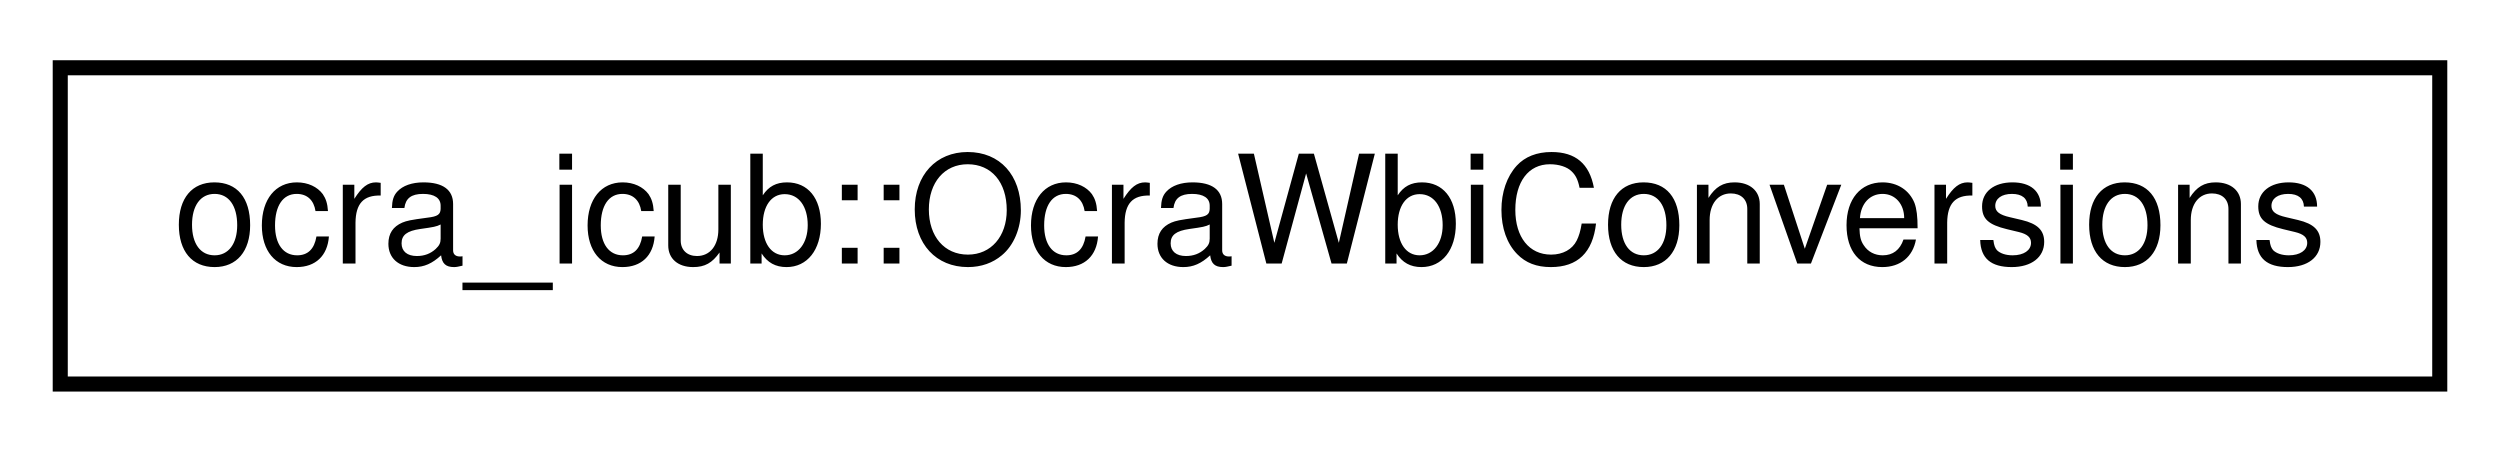
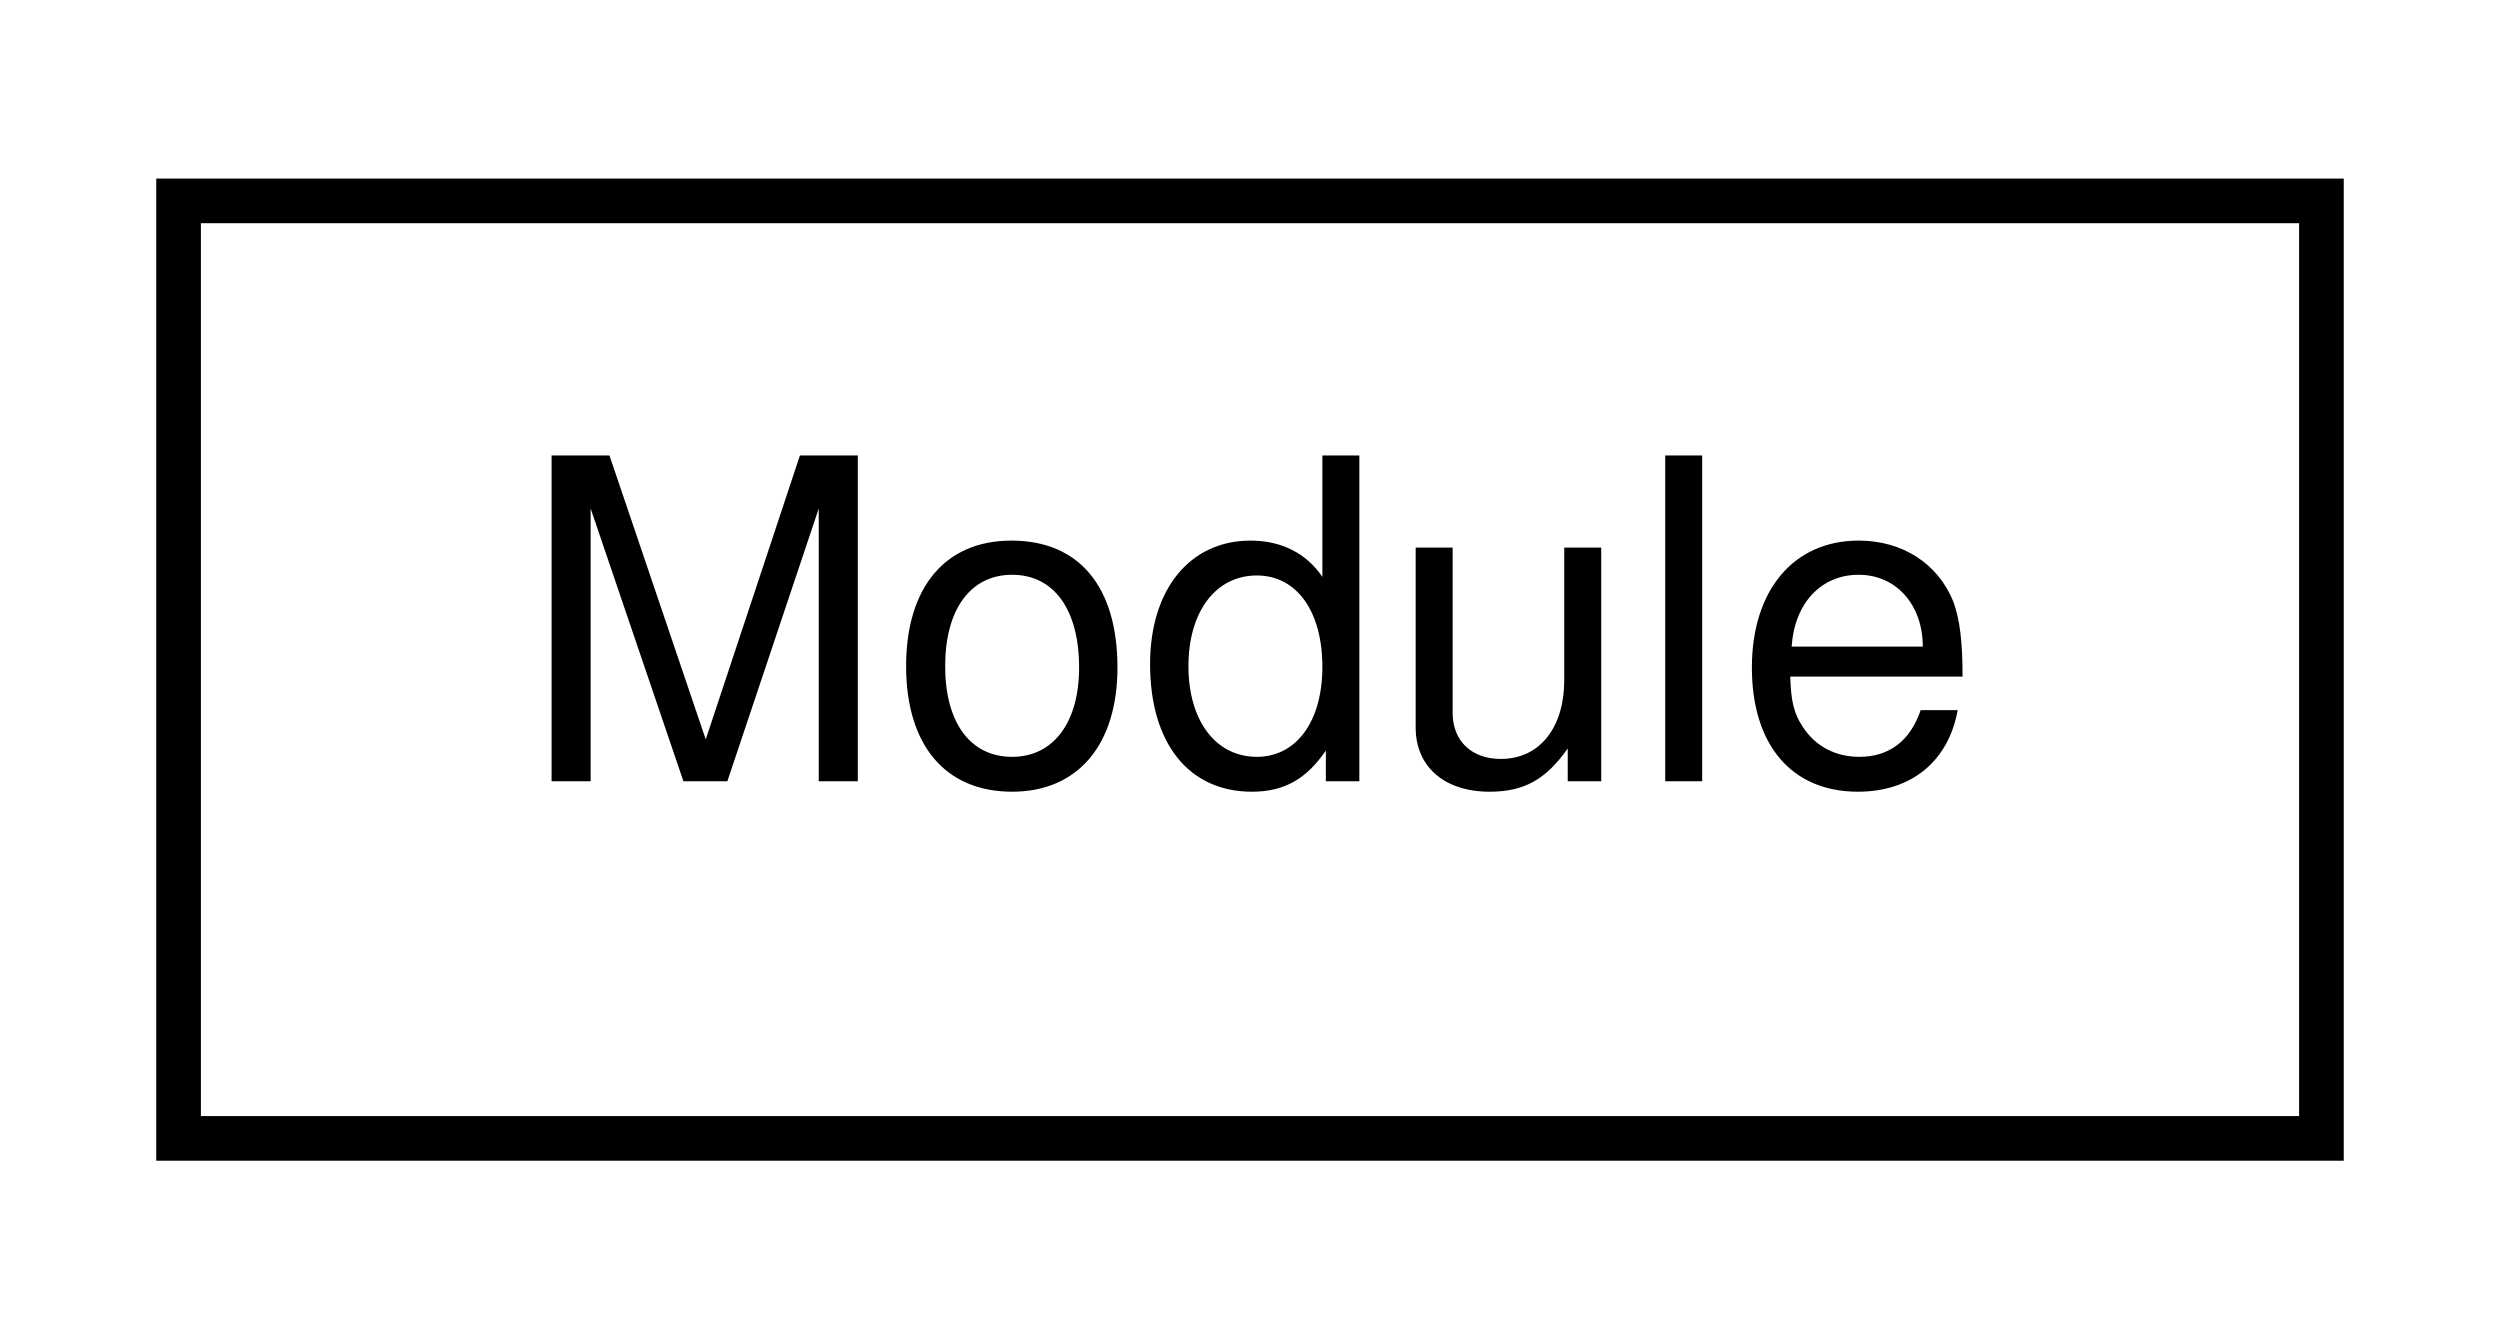
- <svg xmlns="http://www.w3.org/2000/svg" xmlns:xlink="http://www.w3.org/1999/xlink" width="166pt" height="30pt" viewBox="0.00 0.00 166.00 30.00">
+ <svg xmlns="http://www.w3.org/2000/svg" xmlns:xlink="http://www.w3.org/1999/xlink" width="56pt" height="30pt" viewBox="0.00 0.00 56.00 30.00">
  <g id="graph1" class="graph" transform="scale(1 1) rotate(0) translate(4 26)">
-     <polygon fill="white" stroke="white" points="-4,5 -4,-26 163,-26 163,5 -4,5" />
+     <polygon fill="white" stroke="white" points="-4,5 -4,-26 53,-26 53,5 -4,5" />
    <g id="node1" class="node">
-       <a xlink:href="classocra__icub_1_1OcraWbiConversions.html" target="_top" xlink:title="ocra_icub::OcraWbiConversions">
-         <polygon fill="white" stroke="black" points="0,-0.5 0,-21.5 158,-21.5 158,-0.5 0,-0.5" />
-         <text text-anchor="middle" x="79" y="-8.5" font-family="Helvetica,sans-Serif" font-size="10.00">ocra_icub::OcraWbiConversions</text>
+       <a xlink:href="classModule.html" target="_top" xlink:title="The controller module which launches the controller thread.">
+         <polygon fill="white" stroke="black" points="0,-0.5 0,-21.5 48,-21.5 48,-0.5 0,-0.5" />
+         <text text-anchor="middle" x="24" y="-8.5" font-family="Helvetica,sans-Serif" font-size="10.00">Module</text>
      </a>
    </g>
  </g>
</svg>
